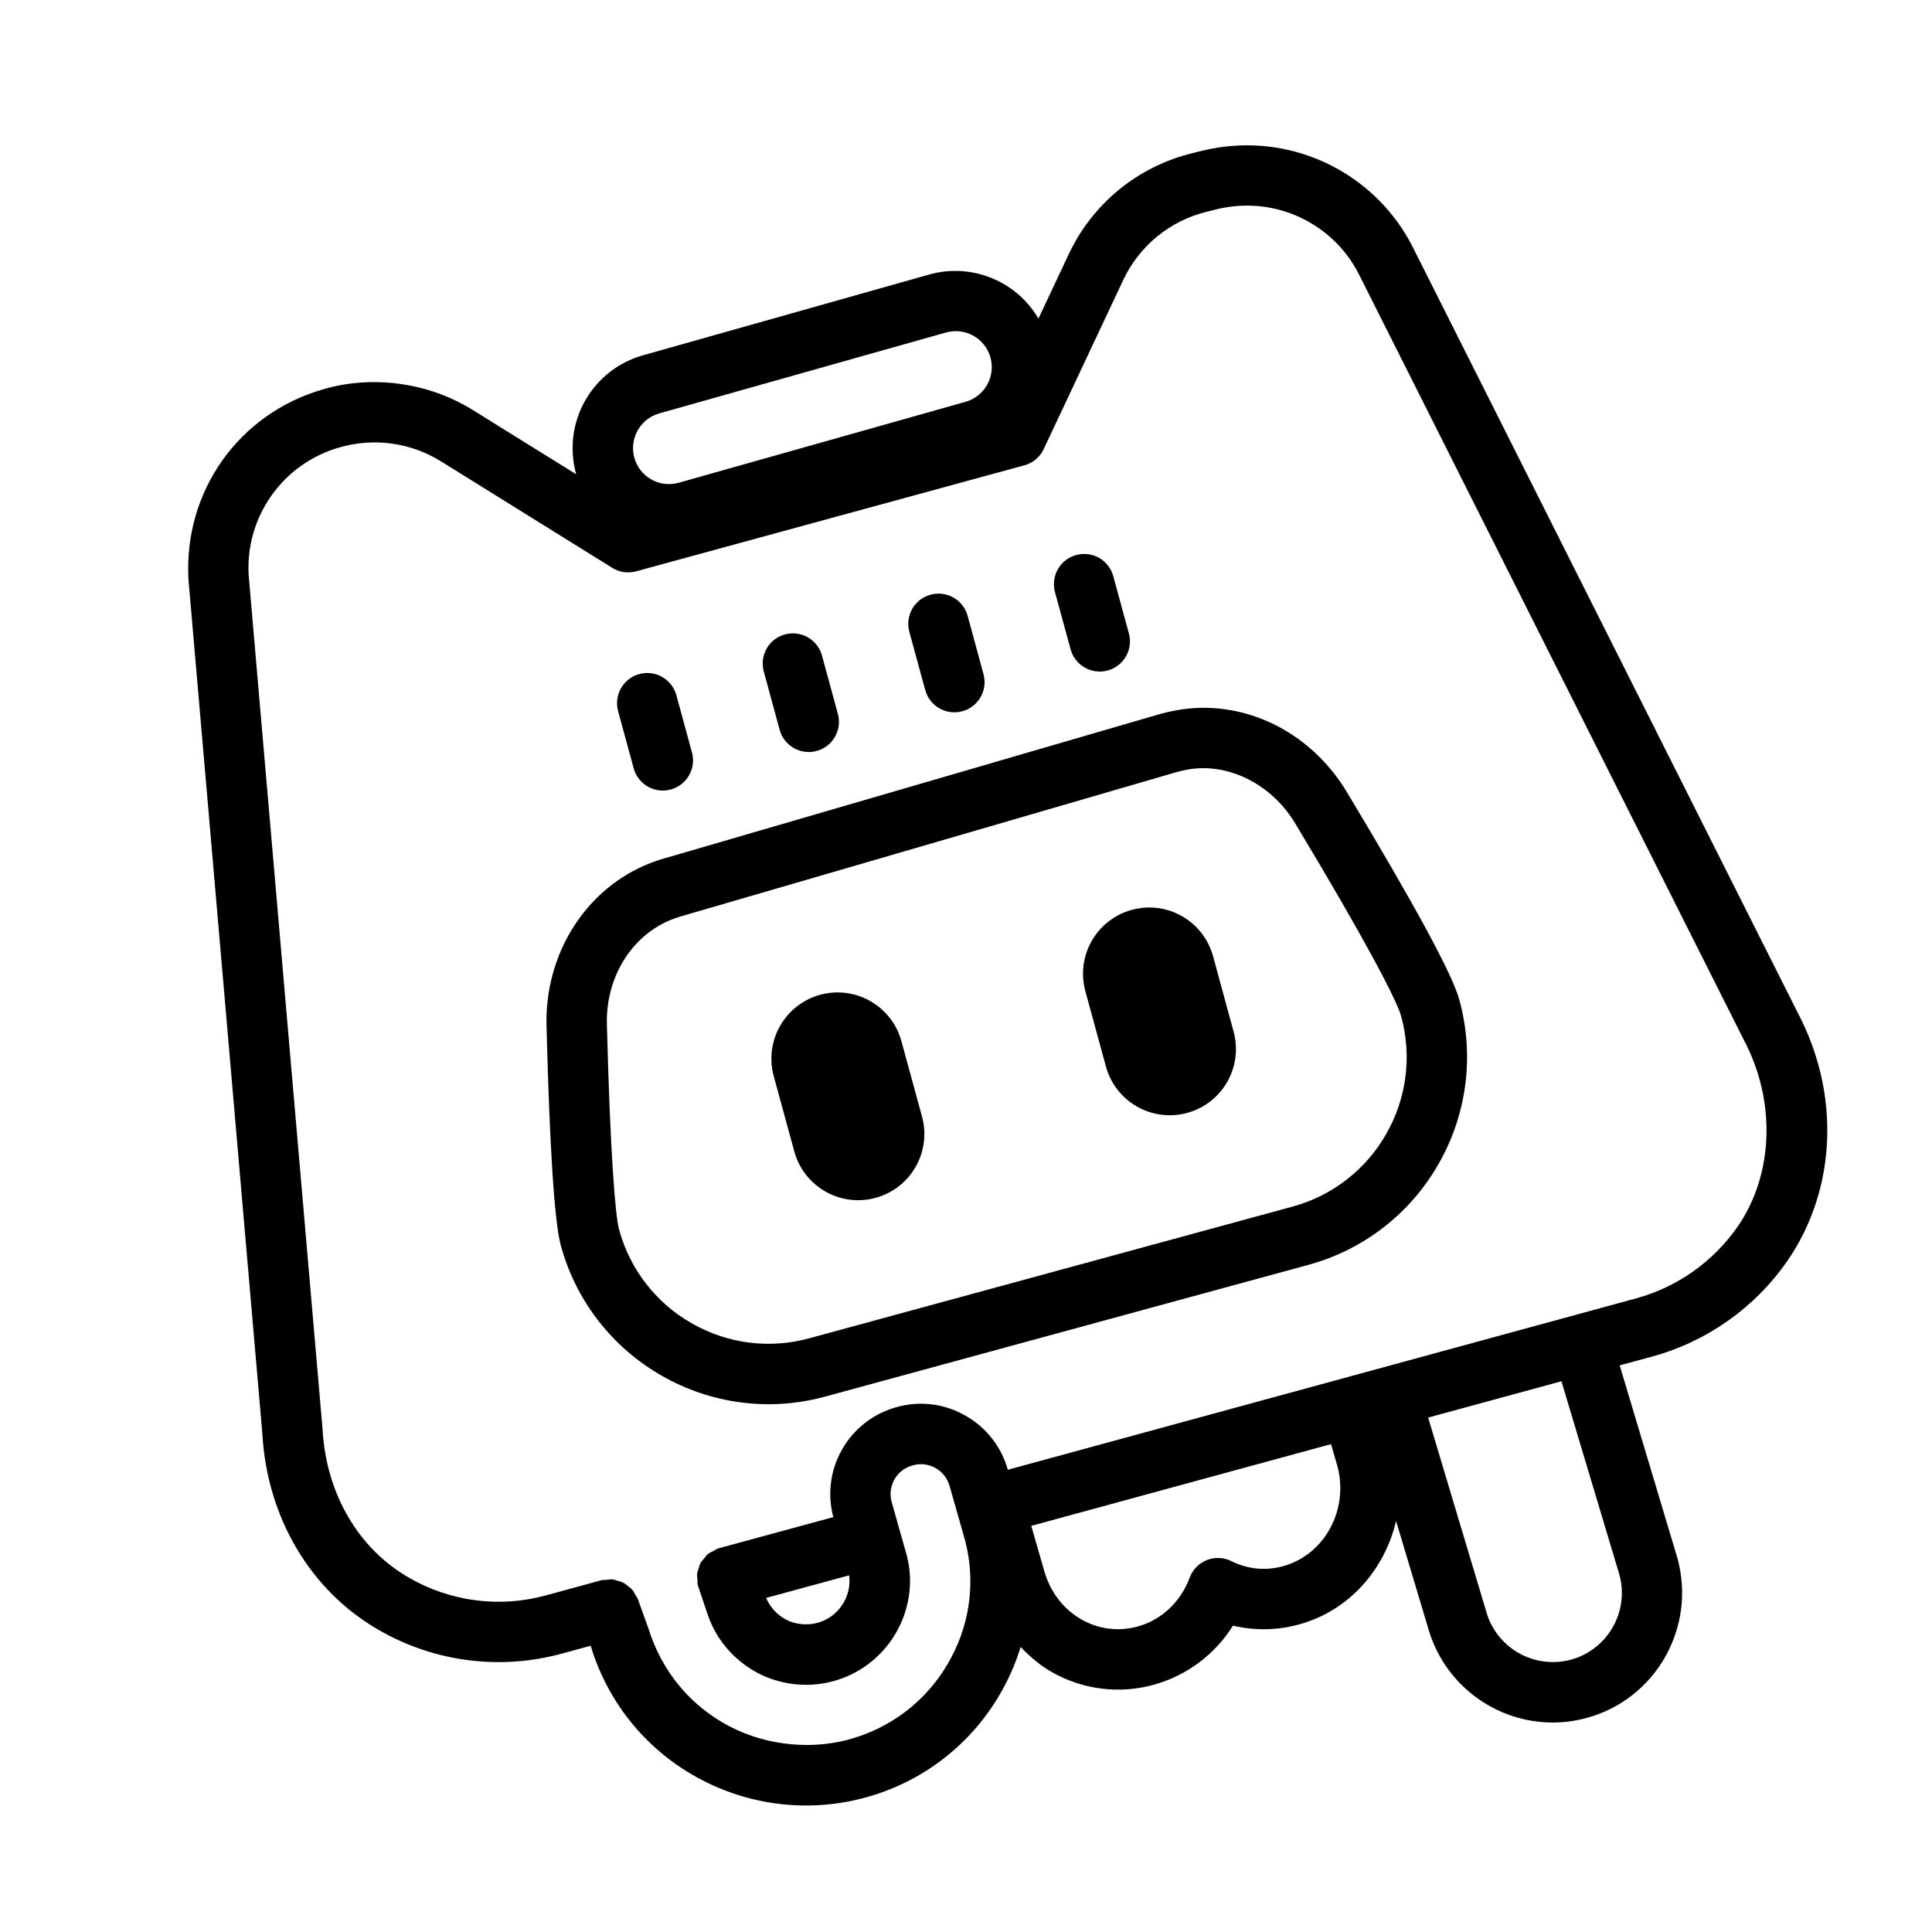
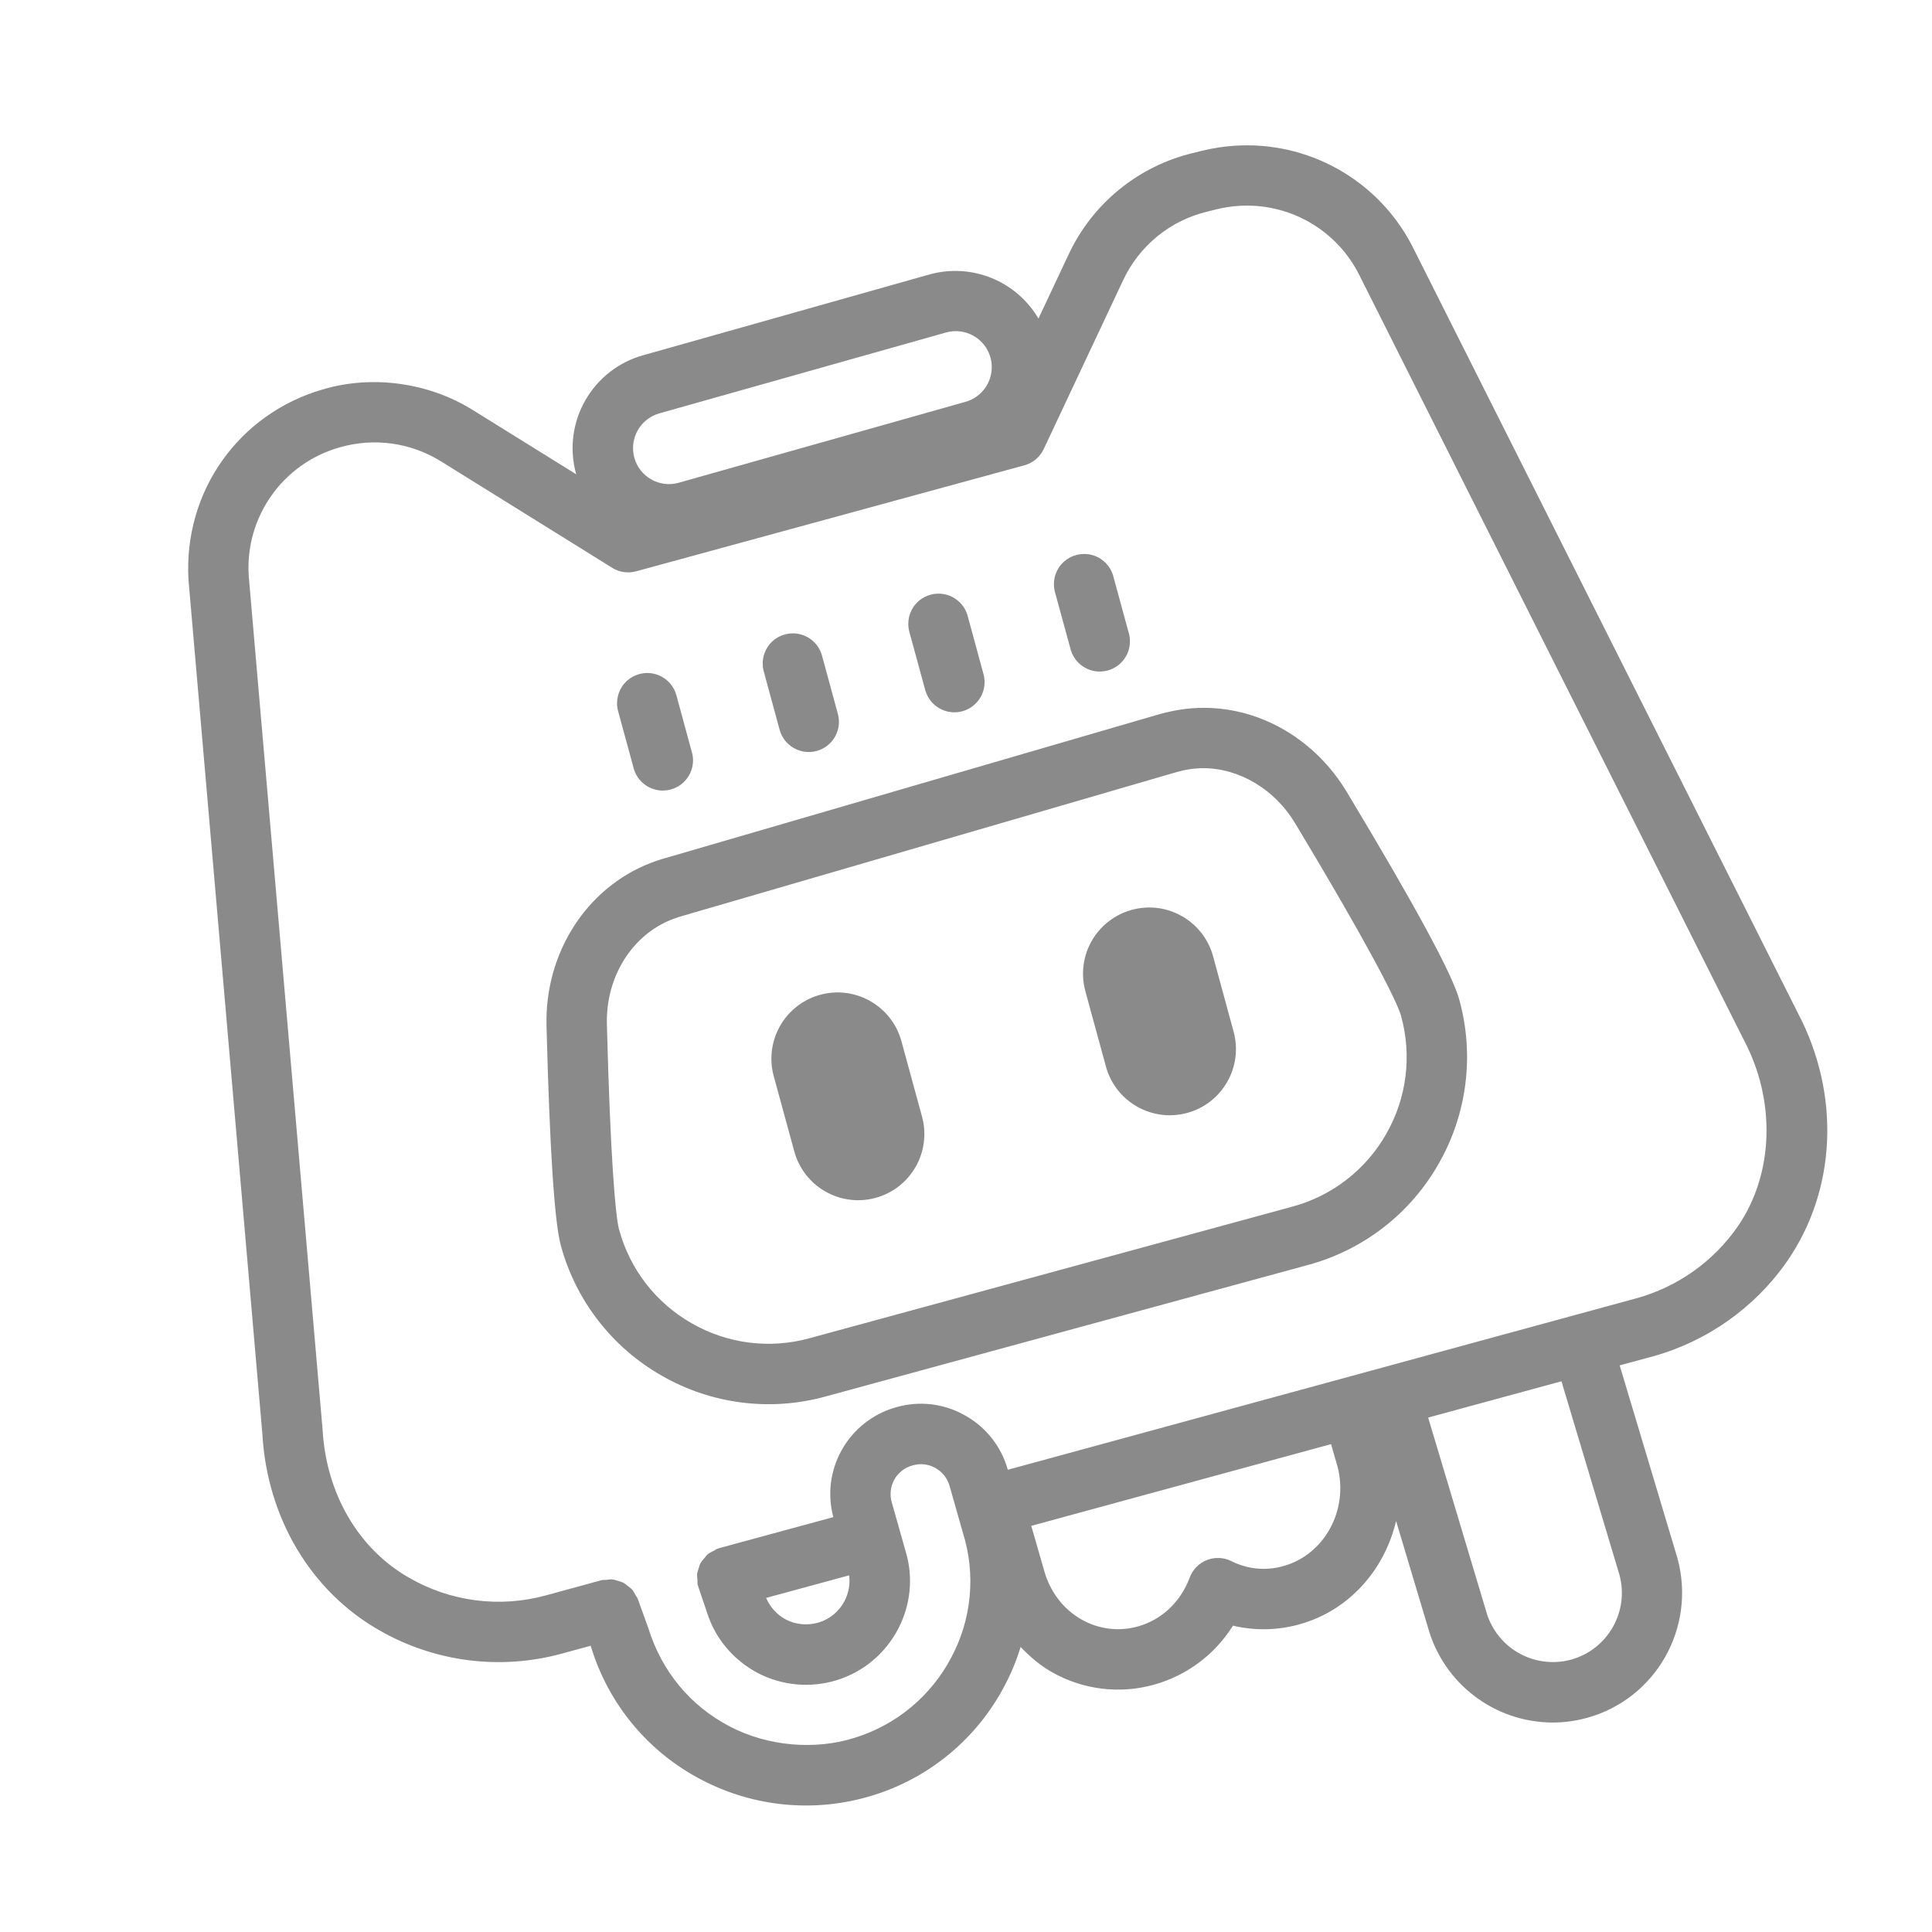
- <svg xmlns="http://www.w3.org/2000/svg" t="1766514696182" class="icon" viewBox="0 0 1024 1024" version="1.1" p-id="7033" width="200" height="200">
-   <path d="M653.872 77.28a100.16 100.16 0 0 0-16.624 2.592l-5.024 1.248a97.92 97.92 0 0 0-65.888 53.856l-15.936 33.872a51.12 51.12 0 0 0-57.44-23.472l-151.84 42.848a51.152 51.152 0 0 0-35.84 62.72l0.192 0.48-54.944-34.144c-23.68-14.72-53.504-18.592-79.44-10.88-44.624 12.896-73.904 54.192-71.184 100.912l39.152 452.64c2.48 44.416 25.6 83.328 61.792 104.016a126.912 126.912 0 0 0 97.12 12.432l15.056-4.112 0.352 0.96a118.08 118.08 0 0 0 58.368 70.032 119.328 119.328 0 0 0 90.72 8.352 118.192 118.192 0 0 0 70-58.16c3.52-6.64 6.32-13.536 8.512-20.528 4.832 5.04 10.112 9.648 16.32 13.184a70.848 70.848 0 0 0 54.48 6.752 72.224 72.224 0 0 0 41.728-31.248c11.52 2.752 23.728 2.544 35.408-0.752 26.304-7.36 44.976-29.008 51.04-54.72l16.832 56.208a68.768 68.768 0 0 0 66.24 50.608c5.968 0 12-0.8 18-2.448 36.512-9.952 58.112-47.744 48.064-84.64l-30.624-102.208 17.248-4.672a128.624 128.624 0 0 0 71.728-50.848c26.016-37.888 28.064-88.32 5.44-131.312L748.24 129.872a98.56 98.56 0 0 0-94.368-52.592z m2.24 31.872a66.56 66.56 0 0 1 63.68 35.312l204.64 407.04c16.96 32.208 15.632 70.848-3.312 98.432a96.608 96.608 0 0 1-53.808 38.192l-333.152 90.88-0.032-0.128a47.536 47.536 0 0 0-22.944-28.848 47.12 47.12 0 0 0-36.32-4.128 47.568 47.568 0 0 0-28.832 22.848 47.44 47.44 0 0 0-4.352 35.344l-60.592 16.48c-0.192 0.048-0.32 0.176-0.528 0.24-0.128 0.032-0.24 0.016-0.368 0.064-0.688 0.224-1.168 0.72-1.792 1.024-1.2 0.592-2.4 1.12-3.392 1.968-0.64 0.528-1.008 1.216-1.536 1.808-0.816 0.96-1.68 1.824-2.24 2.912-0.432 0.8-0.608 1.696-0.896 2.56-0.336 1.072-0.752 2.08-0.864 3.216-0.112 0.96 0.112 1.92 0.192 2.88 0.064 0.992-0.096 1.968 0.176 2.976 0.064 0.192 0.192 0.352 0.256 0.56 0.032 0.128 0.016 0.24 0.064 0.368l4.56 13.472c4.32 13.76 13.84 25.12 26.944 32.128a55.424 55.424 0 0 0 41.84 3.776c29.024-9.008 45.296-39.968 36.4-68.624l-7.216-25.536a15.68 15.68 0 0 1 11.04-19.68 15.504 15.504 0 0 1 12 1.344 15.744 15.744 0 0 1 7.584 9.6l7.152 25.152a85.488 85.488 0 0 1-6.272 65.712 86.688 86.688 0 0 1-51.28 42.592c-20.72 6.56-45.808 4.64-66.288-6.112-20.624-10.8-35.808-28.96-42.944-51.888l-5.6-15.52c-0.288-0.832-0.88-1.44-1.296-2.192-0.528-0.944-0.944-1.92-1.632-2.72-0.704-0.832-1.584-1.44-2.432-2.08-0.768-0.608-1.472-1.248-2.352-1.696-0.96-0.496-1.952-0.736-2.992-1.04-0.944-0.272-1.824-0.624-2.816-0.72-1.088-0.096-2.16 0.128-3.28 0.256-0.832 0.096-1.632-0.064-2.464 0.16l-29.28 8a94.784 94.784 0 0 1-72.8-9.344c-26.736-15.296-43.856-44.464-45.76-78.512L131.808 305.008a66.368 66.368 0 0 1 48.32-67.92 66.56 66.56 0 0 1 53.504 7.376l90.88 56.512c3.76 2.352 8.352 2.992 12.64 1.84l205.792-56.192a15.92 15.92 0 0 0 10.24-8.592l42.096-89.504a66.24 66.24 0 0 1 44.592-36.368l5.008-1.248c3.744-0.912 7.52-1.504 11.248-1.76z m-147.024 66.528a19.088 19.088 0 0 1 2.352 37.376l-151.84 42.848a18.928 18.928 0 0 1-14.48-1.84 18.912 18.912 0 0 1-8.928-11.52 19.152 19.152 0 0 1 13.52-23.52l151.824-42.832c2.544-0.688 5.104-0.832 7.552-0.512z m67.664 118.08a16 16 0 0 0-17.6 20.064l8.448 30.88a16.016 16.016 0 0 0 30.88-8.432l-8.416-30.88a16 16 0 0 0-13.312-11.648z m-77.184 21.024a16.016 16.016 0 0 0-17.6 20.096l8.432 30.88a16 16 0 0 0 30.88-8.448l-8.4-30.88a16 16 0 0 0-13.312-11.648z m-77.2 21.056a15.968 15.968 0 0 0-17.552 20.064l8.4 30.88a16 16 0 0 0 30.88-8.4l-8.416-30.88a16 16 0 0 0-13.312-11.664z m-77.184 21.008a16 16 0 0 0-17.568 20.096l8.416 30.88a16.016 16.016 0 0 0 30.88-8.416l-8.416-30.912a16 16 0 0 0-13.312-11.648z m293.632 18.304a82.016 82.016 0 0 0-12.848 0.912 105.28 105.28 0 0 0-10.784 2.272L354.592 454.24c-3.36 0.88-6.608 1.952-9.808 3.184-33.968 13.12-56.112 47.792-55.12 86.24 1.664 64.944 4.208 104.048 7.552 116.32a113.584 113.584 0 0 0 53.568 69.184 113.568 113.568 0 0 0 86.752 11.008l255.776-69.728a113.616 113.616 0 0 0 69.152-53.552 113.84 113.84 0 0 0 10.944-87.2c-3.6-13.264-23.664-50.24-59.568-109.92-16.704-27.76-45.184-44.32-75.04-44.608z m-1.008 32c18.896 0 37.776 11.12 48.592 29.12 38.24 63.52 54.032 94.256 56.224 102.288a81.792 81.792 0 0 1-7.904 62.464 81.744 81.744 0 0 1-49.808 38.544L429.088 709.28a81.6 81.6 0 0 1-62.464-7.904 81.744 81.744 0 0 1-38.528-49.808c-1.936-7.136-4.656-39.44-6.432-108.72-0.64-25.008 13.28-47.344 34.656-55.6 2.16-0.832 4.352-1.536 6.928-2.24l260.56-75.84c2.288-0.64 4.608-1.152 6.944-1.488 2.336-0.352 4.704-0.528 7.056-0.528z m-30.896 73.92a35.088 35.088 0 0 0-31.664 44.224l10.912 39.952a35.056 35.056 0 1 0 67.68-18.432l-10.88-39.968a35.104 35.104 0 0 0-36.048-25.792zM441.712 526.08a35.12 35.12 0 0 0-31.632 44.256l10.912 39.936a35.072 35.072 0 1 0 67.696-18.448l-10.912-39.968a35.104 35.104 0 0 0-36.064-25.776z m385.888 206.032l30.736 102.56a36.704 36.704 0 0 1-25.712 44.992 36.72 36.72 0 0 1-45.056-26.08l-30.624-102.24 70.656-19.232z m-122.128 33.312l3.44 11.872c6 22.976-6.832 46.64-28.656 52.752a37.92 37.92 0 0 1-27.472-2.56 15.968 15.968 0 0 0-22.224 8.688c-4.8 12.864-14.8 22.32-27.44 25.872-10.176 2.832-20.8 1.504-29.968-3.728-9.792-5.6-16.832-14.928-19.936-26.592l-6.624-22.992 158.88-43.312z m-255.408 69.536c0.592 4.656-0.224 9.392-2.464 13.648-2.88 5.472-7.712 9.504-13.536 11.312-5.92 1.776-12.224 1.216-17.536-1.536a23.36 23.36 0 0 1-10.464-11.456l44-11.968z" p-id="7034" />
+ <svg xmlns="http://www.w3.org/2000/svg" t="1766519891677" class="icon" viewBox="0 0 1024 1024" version="1.1" p-id="9660" width="200" height="200">
+   <path d="M653.872 77.28a100.16 100.16 0 0 0-16.624 2.592l-5.024 1.248a97.92 97.92 0 0 0-65.888 53.856l-15.936 33.872a51.12 51.12 0 0 0-57.44-23.472l-151.84 42.848a51.152 51.152 0 0 0-35.84 62.72l0.192 0.48-54.944-34.144c-23.68-14.72-53.504-18.592-79.44-10.88-44.624 12.896-73.904 54.192-71.184 100.912l39.152 452.64c2.48 44.416 25.6 83.328 61.792 104.016a126.912 126.912 0 0 0 97.12 12.432l15.056-4.112 0.352 0.96a118.08 118.08 0 0 0 58.368 70.032 119.328 119.328 0 0 0 90.72 8.352 118.192 118.192 0 0 0 70-58.16c3.52-6.64 6.32-13.536 8.512-20.528 4.832 5.04 10.112 9.648 16.32 13.184a70.848 70.848 0 0 0 54.48 6.752 72.224 72.224 0 0 0 41.728-31.248c11.52 2.752 23.728 2.544 35.408-0.752 26.304-7.36 44.976-29.008 51.04-54.72l16.832 56.208a68.768 68.768 0 0 0 66.24 50.608c5.968 0 12-0.8 18-2.448 36.512-9.952 58.112-47.744 48.064-84.64l-30.624-102.208 17.248-4.672a128.624 128.624 0 0 0 71.728-50.848c26.016-37.888 28.064-88.32 5.44-131.312L748.24 129.872a98.56 98.56 0 0 0-94.368-52.592z m2.24 31.872a66.56 66.56 0 0 1 63.68 35.312l204.64 407.04c16.96 32.208 15.632 70.848-3.312 98.432a96.608 96.608 0 0 1-53.808 38.192l-333.152 90.88-0.032-0.128a47.536 47.536 0 0 0-22.944-28.848 47.12 47.12 0 0 0-36.32-4.128 47.568 47.568 0 0 0-28.832 22.848 47.44 47.44 0 0 0-4.352 35.344l-60.592 16.48c-0.192 0.048-0.32 0.176-0.528 0.24-0.128 0.032-0.24 0.016-0.368 0.064-0.688 0.224-1.168 0.72-1.792 1.024-1.2 0.592-2.4 1.12-3.392 1.968-0.64 0.528-1.008 1.216-1.536 1.808-0.816 0.96-1.68 1.824-2.24 2.912-0.432 0.8-0.608 1.696-0.896 2.56-0.336 1.072-0.752 2.08-0.864 3.216-0.112 0.96 0.112 1.92 0.192 2.88 0.064 0.992-0.096 1.968 0.176 2.976 0.064 0.192 0.192 0.352 0.256 0.56 0.032 0.128 0.016 0.24 0.064 0.368l4.56 13.472c4.32 13.76 13.84 25.12 26.944 32.128a55.424 55.424 0 0 0 41.84 3.776c29.024-9.008 45.296-39.968 36.4-68.624l-7.216-25.536a15.68 15.68 0 0 1 11.04-19.68 15.504 15.504 0 0 1 12 1.344 15.744 15.744 0 0 1 7.584 9.6l7.152 25.152a85.488 85.488 0 0 1-6.272 65.712 86.688 86.688 0 0 1-51.28 42.592c-20.72 6.56-45.808 4.64-66.288-6.112-20.624-10.8-35.808-28.96-42.944-51.888l-5.6-15.52c-0.288-0.832-0.88-1.44-1.296-2.192-0.528-0.944-0.944-1.92-1.632-2.72-0.704-0.832-1.584-1.44-2.432-2.08-0.768-0.608-1.472-1.248-2.352-1.696-0.96-0.496-1.952-0.736-2.992-1.04-0.944-0.272-1.824-0.624-2.816-0.72-1.088-0.096-2.16 0.128-3.28 0.256-0.832 0.096-1.632-0.064-2.464 0.16l-29.28 8a94.784 94.784 0 0 1-72.8-9.344c-26.736-15.296-43.856-44.464-45.76-78.512L131.808 305.008a66.368 66.368 0 0 1 48.32-67.92 66.56 66.56 0 0 1 53.504 7.376l90.88 56.512c3.76 2.352 8.352 2.992 12.64 1.84l205.792-56.192a15.92 15.92 0 0 0 10.24-8.592l42.096-89.504a66.24 66.24 0 0 1 44.592-36.368l5.008-1.248c3.744-0.912 7.52-1.504 11.248-1.76z m-147.024 66.528a19.088 19.088 0 0 1 2.352 37.376l-151.84 42.848a18.928 18.928 0 0 1-14.48-1.84 18.912 18.912 0 0 1-8.928-11.52 19.152 19.152 0 0 1 13.52-23.52l151.824-42.832c2.544-0.688 5.104-0.832 7.552-0.512z m67.664 118.08a16 16 0 0 0-17.6 20.064l8.448 30.88a16.016 16.016 0 0 0 30.88-8.432l-8.416-30.88a16 16 0 0 0-13.312-11.648z m-77.184 21.024a16.016 16.016 0 0 0-17.6 20.096l8.432 30.88a16 16 0 0 0 30.88-8.448l-8.4-30.88a16 16 0 0 0-13.312-11.648z m-77.2 21.056a15.968 15.968 0 0 0-17.552 20.064l8.4 30.88a16 16 0 0 0 30.88-8.4l-8.416-30.88a16 16 0 0 0-13.312-11.664z m-77.184 21.008a16 16 0 0 0-17.568 20.096l8.416 30.88a16.016 16.016 0 0 0 30.88-8.416l-8.416-30.912a16 16 0 0 0-13.312-11.648z m293.632 18.304a82.016 82.016 0 0 0-12.848 0.912 105.28 105.28 0 0 0-10.784 2.272L354.592 454.24c-3.36 0.88-6.608 1.952-9.808 3.184-33.968 13.12-56.112 47.792-55.12 86.24 1.664 64.944 4.208 104.048 7.552 116.32a113.584 113.584 0 0 0 53.568 69.184 113.568 113.568 0 0 0 86.752 11.008l255.776-69.728a113.616 113.616 0 0 0 69.152-53.552 113.84 113.84 0 0 0 10.944-87.2c-3.6-13.264-23.664-50.24-59.568-109.92-16.704-27.76-45.184-44.32-75.04-44.608z m-1.008 32c18.896 0 37.776 11.12 48.592 29.12 38.24 63.52 54.032 94.256 56.224 102.288a81.792 81.792 0 0 1-7.904 62.464 81.744 81.744 0 0 1-49.808 38.544L429.088 709.28a81.6 81.6 0 0 1-62.464-7.904 81.744 81.744 0 0 1-38.528-49.808c-1.936-7.136-4.656-39.44-6.432-108.72-0.64-25.008 13.28-47.344 34.656-55.6 2.16-0.832 4.352-1.536 6.928-2.24l260.56-75.84c2.288-0.64 4.608-1.152 6.944-1.488 2.336-0.352 4.704-0.528 7.056-0.528z m-30.896 73.92a35.088 35.088 0 0 0-31.664 44.224l10.912 39.952a35.056 35.056 0 1 0 67.68-18.432l-10.88-39.968a35.104 35.104 0 0 0-36.048-25.792zM441.712 526.08a35.12 35.12 0 0 0-31.632 44.256l10.912 39.936a35.072 35.072 0 1 0 67.696-18.448l-10.912-39.968a35.104 35.104 0 0 0-36.064-25.776z m385.888 206.032l30.736 102.56a36.704 36.704 0 0 1-25.712 44.992 36.72 36.72 0 0 1-45.056-26.08l-30.624-102.24 70.656-19.232z m-122.128 33.312l3.44 11.872c6 22.976-6.832 46.64-28.656 52.752a37.92 37.92 0 0 1-27.472-2.56 15.968 15.968 0 0 0-22.224 8.688c-4.8 12.864-14.8 22.32-27.44 25.872-10.176 2.832-20.8 1.504-29.968-3.728-9.792-5.6-16.832-14.928-19.936-26.592l-6.624-22.992 158.88-43.312z m-255.408 69.536c0.592 4.656-0.224 9.392-2.464 13.648-2.88 5.472-7.712 9.504-13.536 11.312-5.92 1.776-12.224 1.216-17.536-1.536a23.36 23.36 0 0 1-10.464-11.456l44-11.968z" fill="#8a8a8a" p-id="9661" />
</svg>
